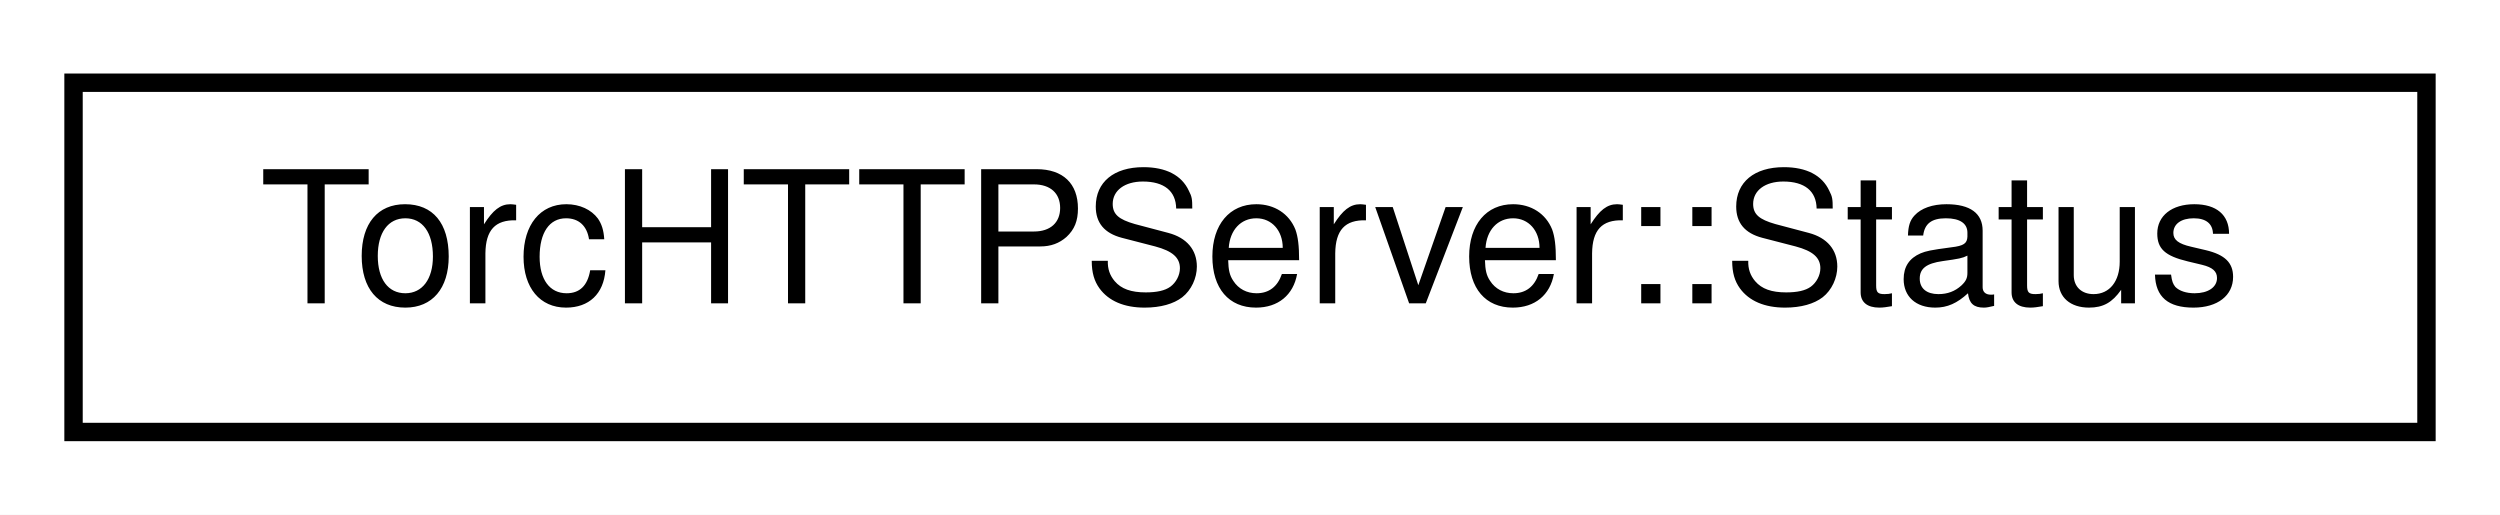
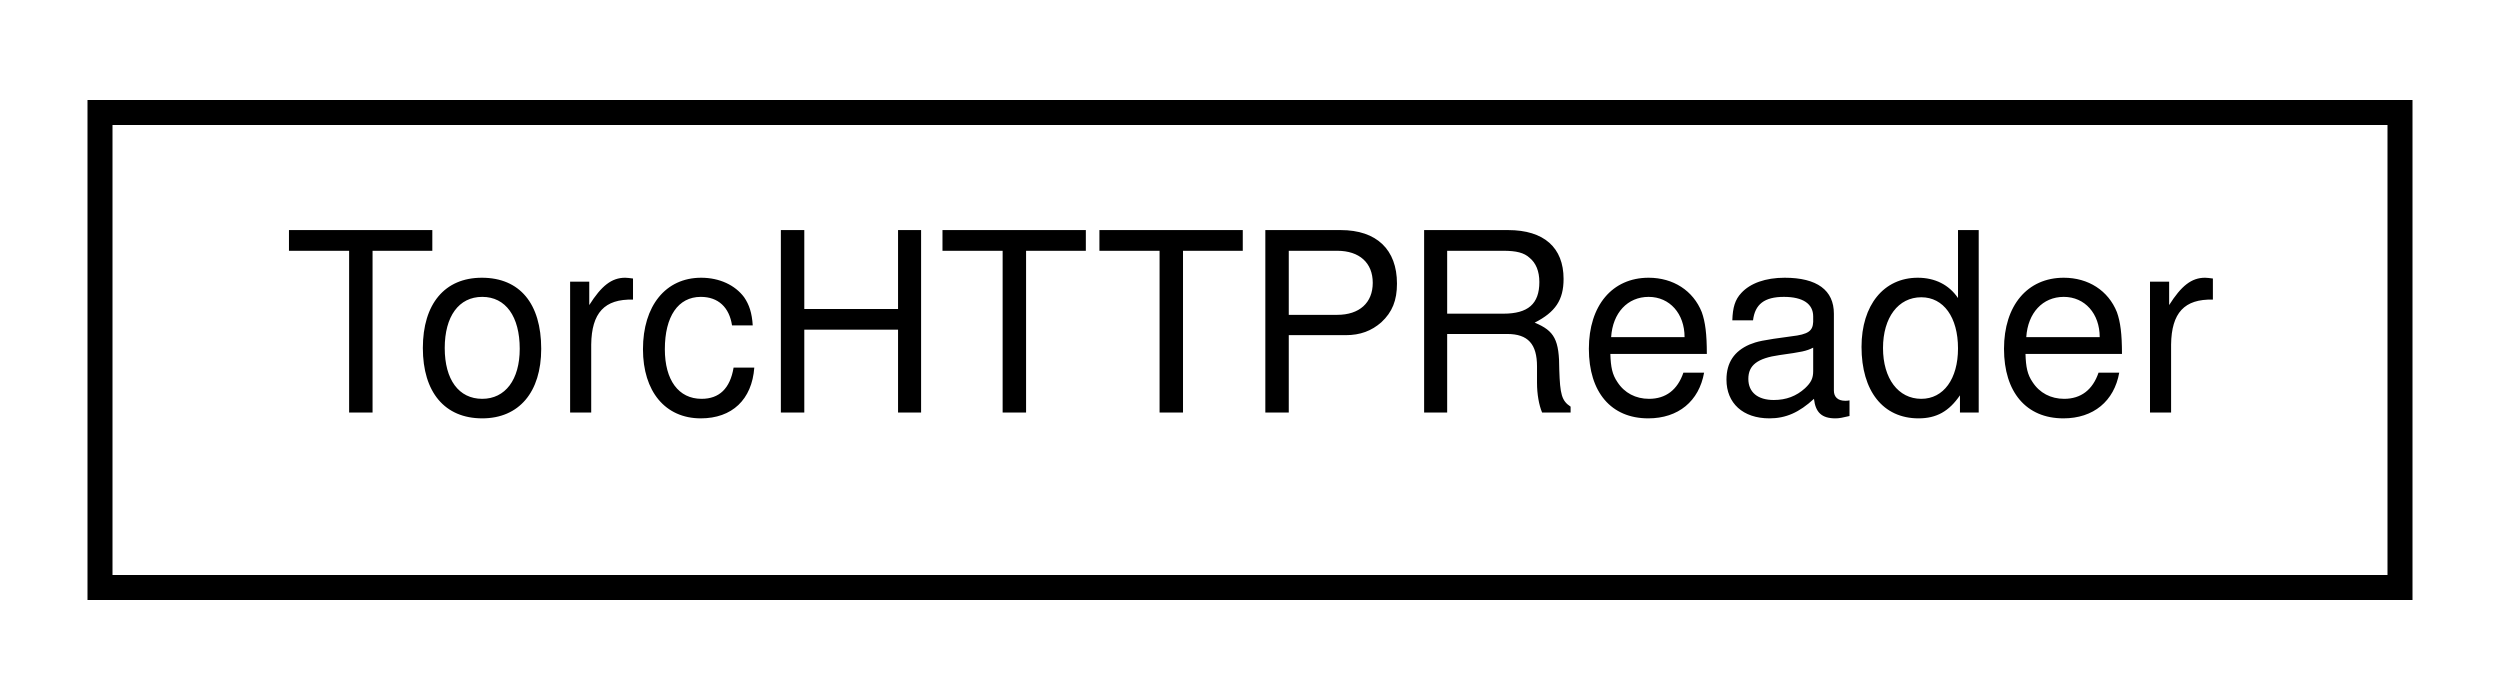
- <svg xmlns="http://www.w3.org/2000/svg" xmlns:xlink="http://www.w3.org/1999/xlink" width="136pt" height="28pt" viewBox="0.00 0.00 136.00 28.00">
+ <svg xmlns="http://www.w3.org/2000/svg" xmlns:xlink="http://www.w3.org/1999/xlink" width="100pt" height="28pt" viewBox="0.00 0.00 100.00 28.00">
  <g id="graph0" class="graph" transform="scale(1 1) rotate(0) translate(4 24)">
-     <polygon fill="white" stroke="none" points="-4,4 -4,-24 132,-24 132,4 -4,4" />
+     <polygon fill="white" stroke="none" points="-4,4 -4,-24 96,-24 96,4 -4,4" />
    <g id="node1" class="node">
      <g id="a_node1">
-         <a xlink:href="d4/dee/class_torc_h_t_t_p_server_1_1_status.html" target="_top" xlink:title="TorcHTTPServer::Status">
-           <polygon fill="white" stroke="black" points="0,-0.5 0,-19.5 128,-19.5 128,-0.5 0,-0.5" />
-           <text text-anchor="middle" x="64" y="-7.5" font-family="Helvetica,sans-Serif" font-size="10.00">TorcHTTPServer::Status</text>
+         <a xlink:href="d2/d37/class_torc_h_t_t_p_reader.html" target="_top" xlink:title="A convenience class to read HTTP requests from a QTcpSocket. ">
+           <polygon fill="white" stroke="black" points="0,-0.5 0,-19.5 92,-19.5 92,-0.5 0,-0.5" />
+           <text text-anchor="middle" x="46" y="-7.5" font-family="Helvetica,sans-Serif" font-size="10.00">TorcHTTPReader</text>
        </a>
      </g>
    </g>
  </g>
</svg>
